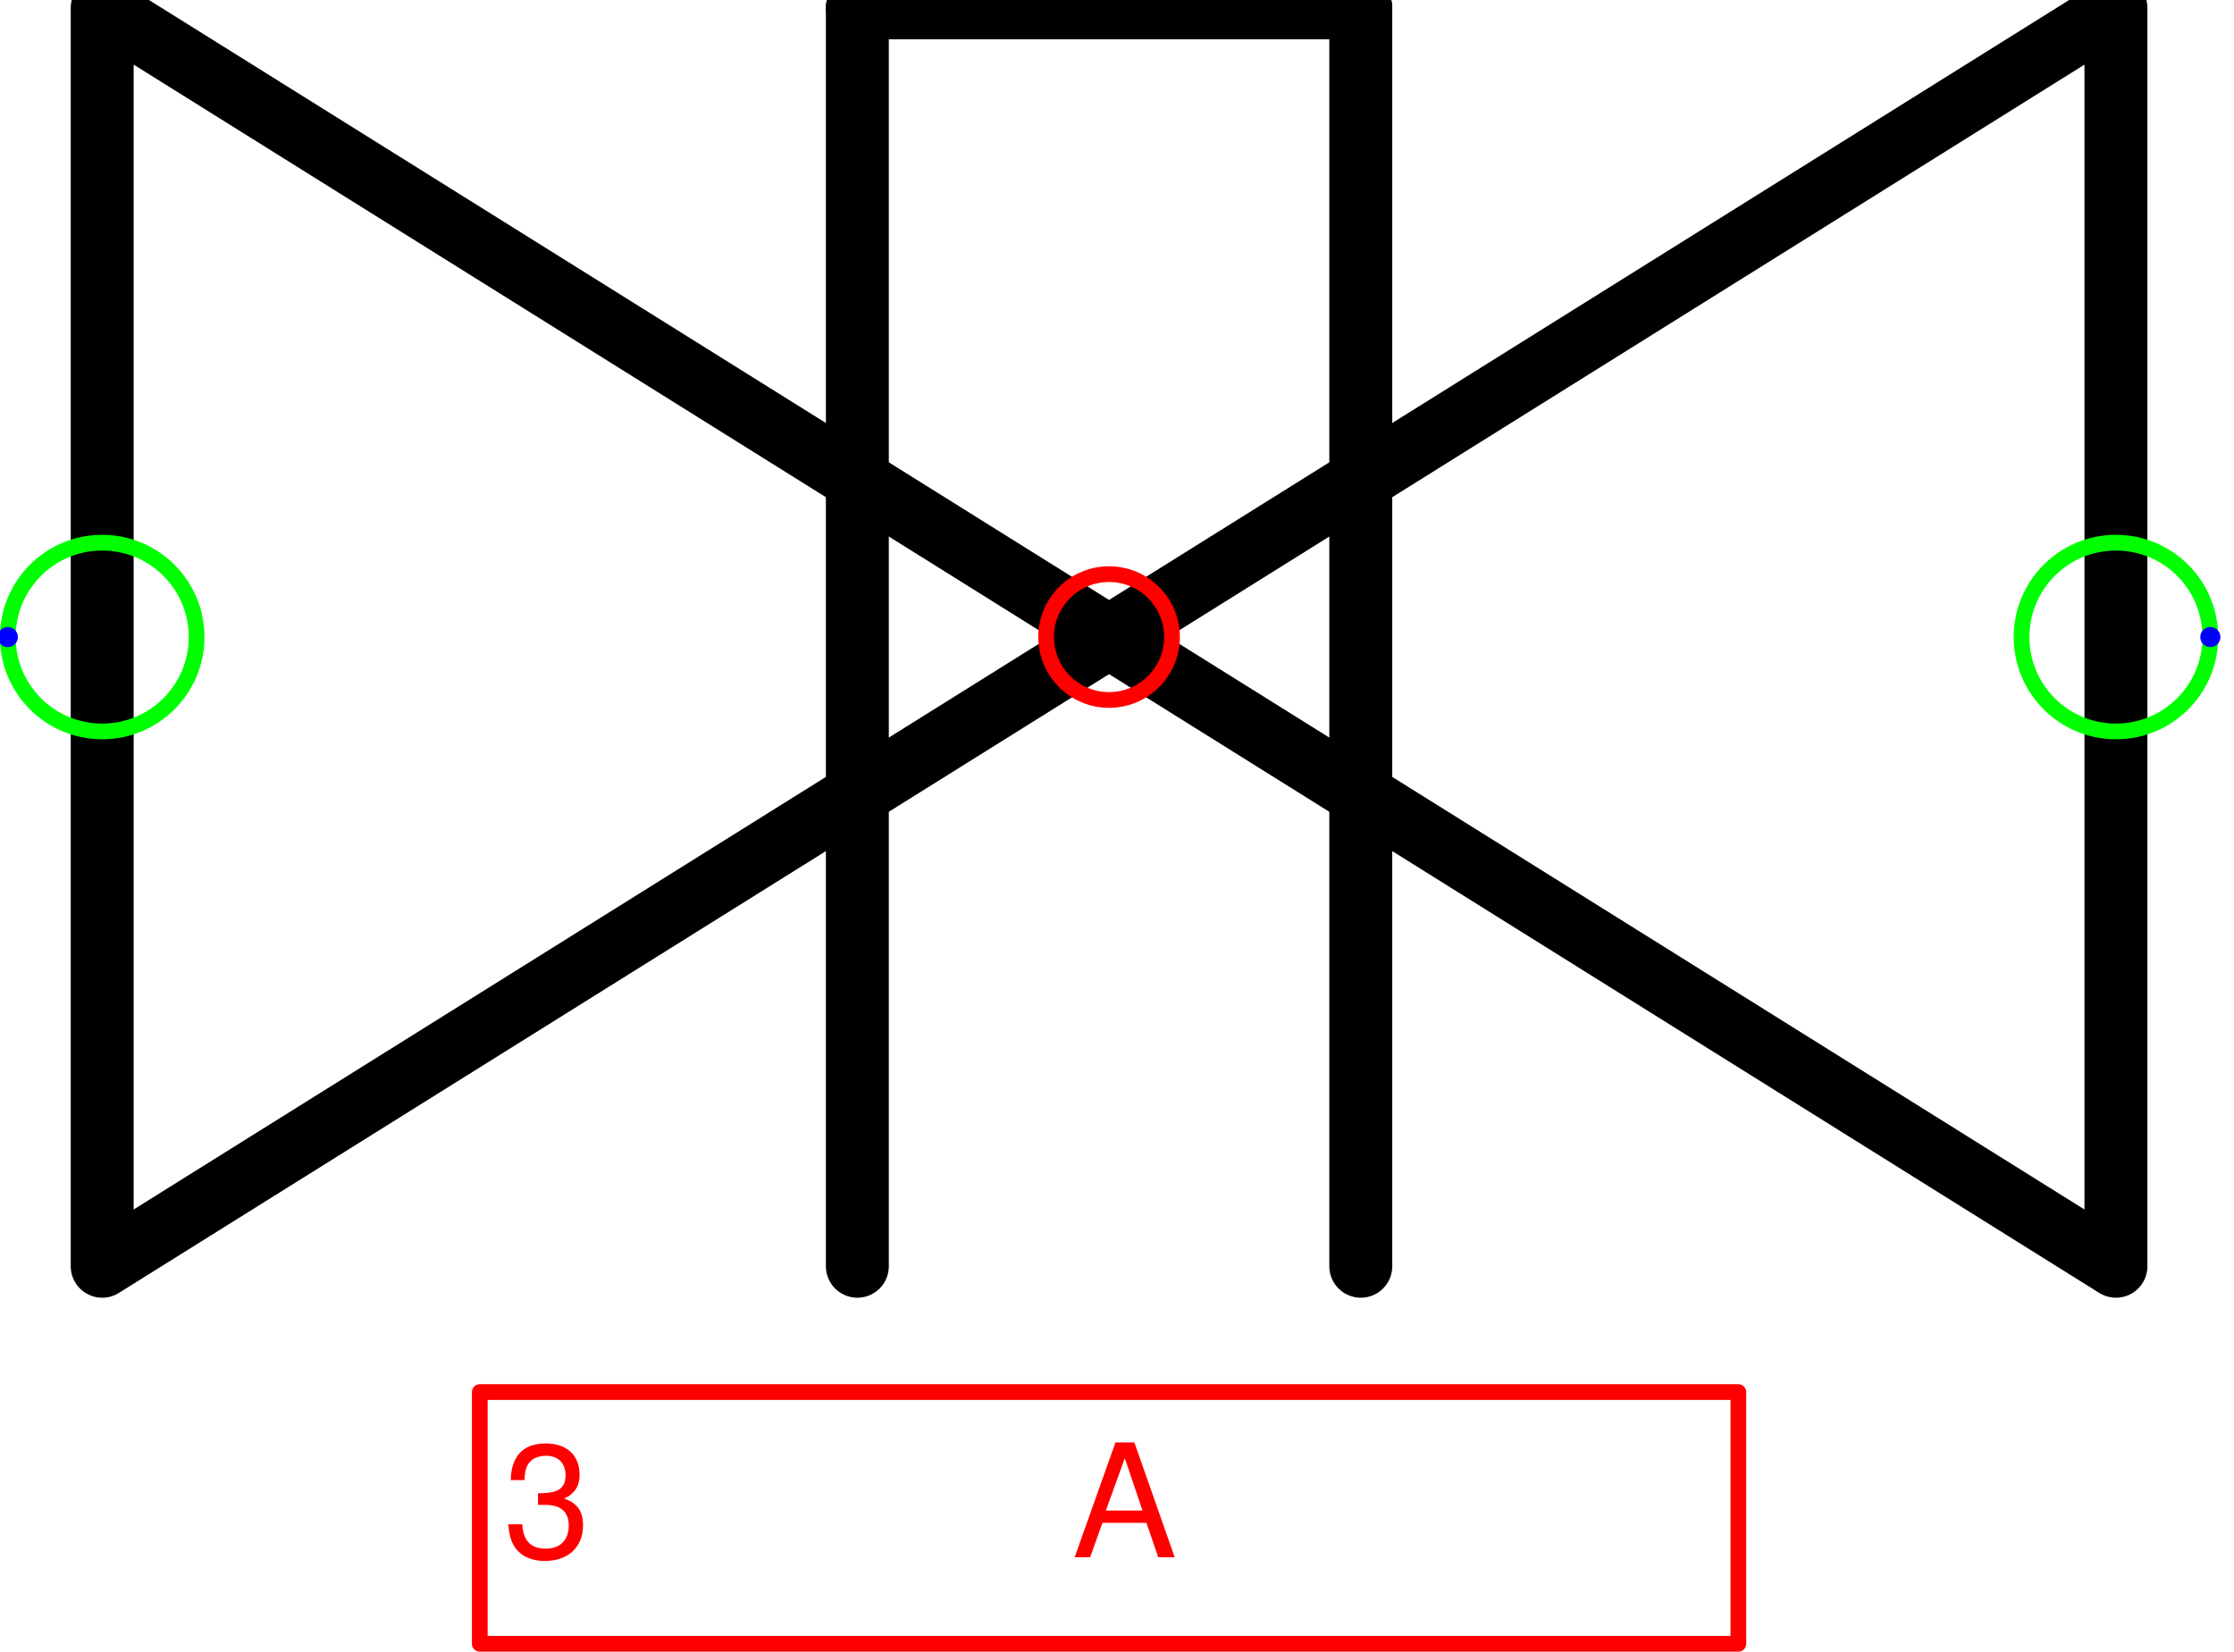
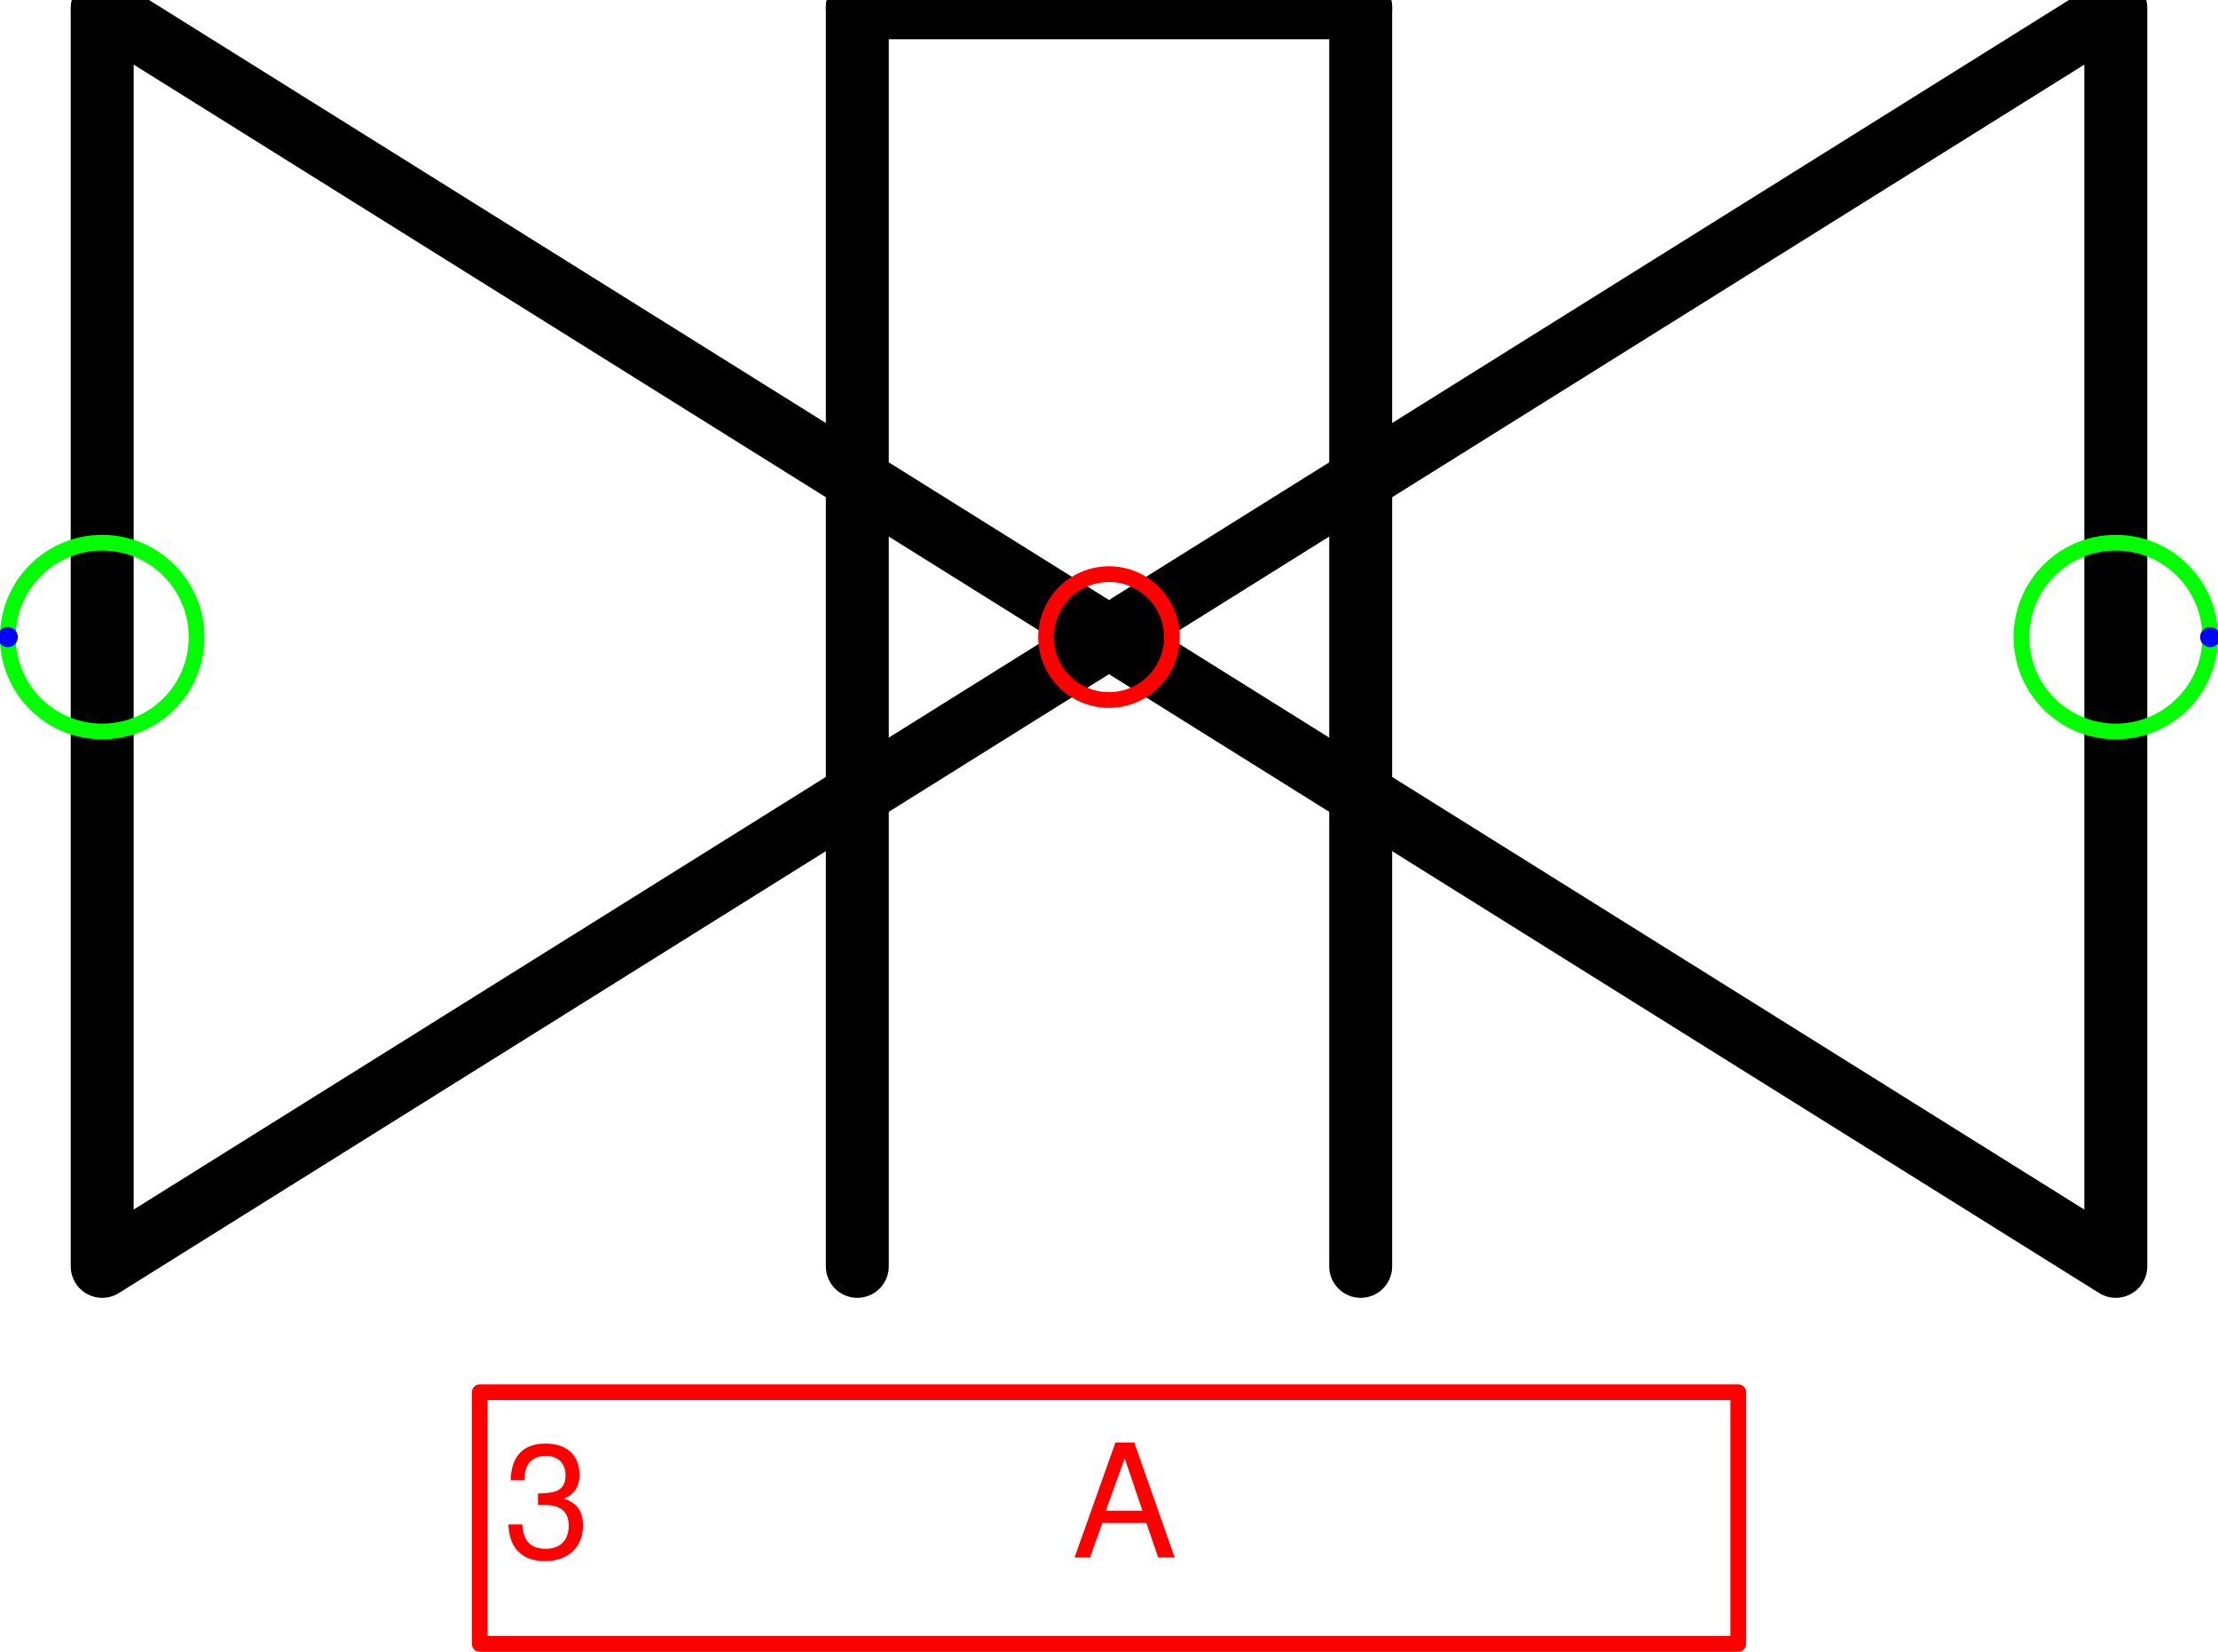
- <svg xmlns="http://www.w3.org/2000/svg" version="1.1" width="37.568mm" height="27.779mm" viewBox="-4.406 -2.531 8.875 6.562">
+ <svg xmlns="http://www.w3.org/2000/svg" version="1.1" width="37.303mm" height="27.779mm" viewBox="-4.406 -2.531 8.812 6.562">
  <defs vector-effect="non-scaling-stroke" />
  <g>
    <g id="cell-rvESSNxK4yU96WEvbIIe-0" layer="Symbol">
      <path d="M-1-2.5L1-2.5" fill="none" stroke="rgb(0, 0, 0)" stroke-miterlimit="10" pointer-events="stroke" stroke-width="0.25" stroke-linecap="round" stroke-linejoin="round" />
    </g>
    <g id="cell-ND0280A-symbol-4" layer="Symbol">
      <path d="M1 2.5L1-2.5" fill="none" stroke="#000000" stroke-miterlimit="10" pointer-events="stroke" stroke-width="0.25" stroke-linecap="round" stroke-linejoin="round" />
    </g>
    <g id="cell-ND0280A-symbol-3" layer="Symbol">
      <path d="M-1 2.5L-1-2.5" fill="none" stroke="#000000" stroke-miterlimit="10" pointer-events="stroke" stroke-width="0.25" stroke-linecap="round" stroke-linejoin="round" />
    </g>
    <g id="cell-ND0280A-symbol-2" layer="Symbol">
      <path d="M-4-2.5L0 0-4 2.5Z" fill="none" stroke="#000000" stroke-miterlimit="10" pointer-events="all" stroke-width="0.25" stroke-linecap="round" stroke-linejoin="round" />
    </g>
    <g id="cell-ND0280A-symbol-1" layer="Symbol">
      <path d="M4 2.5L0 0 4-2.5Z" fill="none" stroke="#000000" stroke-miterlimit="10" pointer-events="all" stroke-width="0.25" stroke-linecap="round" stroke-linejoin="round" />
    </g>
    <g id="cell-D2ul_wWkTd26Ff1NJGaQ-0" content="&lt;object label=&quot;%LabelLines%&amp;amp;nbsp; &amp;amp;nbsp; &amp;amp;nbsp; &amp;amp;nbsp; &amp;amp;nbsp; &amp;amp;nbsp;%LabelIndex%&quot; placeholders=&quot;1&quot; LabelLines=&quot;3&quot; LabelIndex=&quot;A&quot;/&gt;" data-label="%LabelLines%&amp;nbsp; &amp;nbsp; &amp;nbsp; &amp;nbsp; &amp;nbsp; &amp;nbsp;%LabelIndex%" data-placeholders="1" data-LabelLines="3" data-LabelIndex="A" layer="Label">
      <path fill="none" stroke="#ff0000" pointer-events="all" d="M-2.5 3L2.5 3 2.5 4-2.5 4z" vector-effect="non-scaling-stroke" stroke-linecap="round" stroke-linejoin="round" />
      <g>
        <text x="32" y="99" fill="#FF0000" font-family="Helvetica" font-size="10px" transform="scale(0.0625 0.0625) translate(-70 -40) translate(-0.5 -0.5)" vector-effect="non-scaling-stroke" stroke-linecap="round" stroke-linejoin="round">3           A</text>
      </g>
    </g>
    <g id="cell-ND0280A-connfolder-1" content="&lt;object label=&quot;Connection&quot; PipingConnector=&quot;Y&quot; LabelConnector=&quot;N&quot; SignalConnector=&quot;N&quot; Direction=&quot;180&quot; AuxiliaryConnector=&quot;N&quot;/&gt;" data-label="Connection" data-PipingConnector="Y" data-LabelConnector="N" data-SignalConnector="N" data-Direction="180" data-AuxiliaryConnector="N" layer="Connection">
      <ellipse cx="-4" cy="0" rx="0.375" ry="0.375" fill="none" stroke="#00ff00" vector-effect="non-scaling-stroke" />
      <ellipse cx="-4.375" cy="4.5924253663221344e-17" rx="0.04" ry="0.04" fill="#0000ff" stroke="none" vector-effect="non-scaling-stroke" />
    </g>
    <g id="cell-ND0280A-connfolder-2" content="&lt;object label=&quot;Connection&quot; PipingConnector=&quot;Y&quot; LabelConnector=&quot;N&quot; SignalConnector=&quot;N&quot; Direction=&quot;0&quot; AuxiliaryConnector=&quot;N&quot;/&gt;" data-label="Connection" data-PipingConnector="Y" data-LabelConnector="N" data-SignalConnector="N" data-Direction="0" data-AuxiliaryConnector="N" layer="Connection">
      <ellipse cx="4" cy="0" rx="0.375" ry="0.375" fill="none" stroke="#00ff00" vector-effect="non-scaling-stroke" />
      <ellipse cx="4.375" cy="0" rx="0.04" ry="0.04" fill="#0000ff" stroke="none" vector-effect="non-scaling-stroke" />
    </g>
    <g id="cell-ND0280A-origo" content="&lt;object label=&quot;origo&quot;/&gt;" data-label="origo" layer="Origo">
      <ellipse cx="0" cy="0" rx="0.25" ry="0.25" fill="none" stroke="#ff0000" vector-effect="non-scaling-stroke" />
    </g>
  </g>
</svg>
